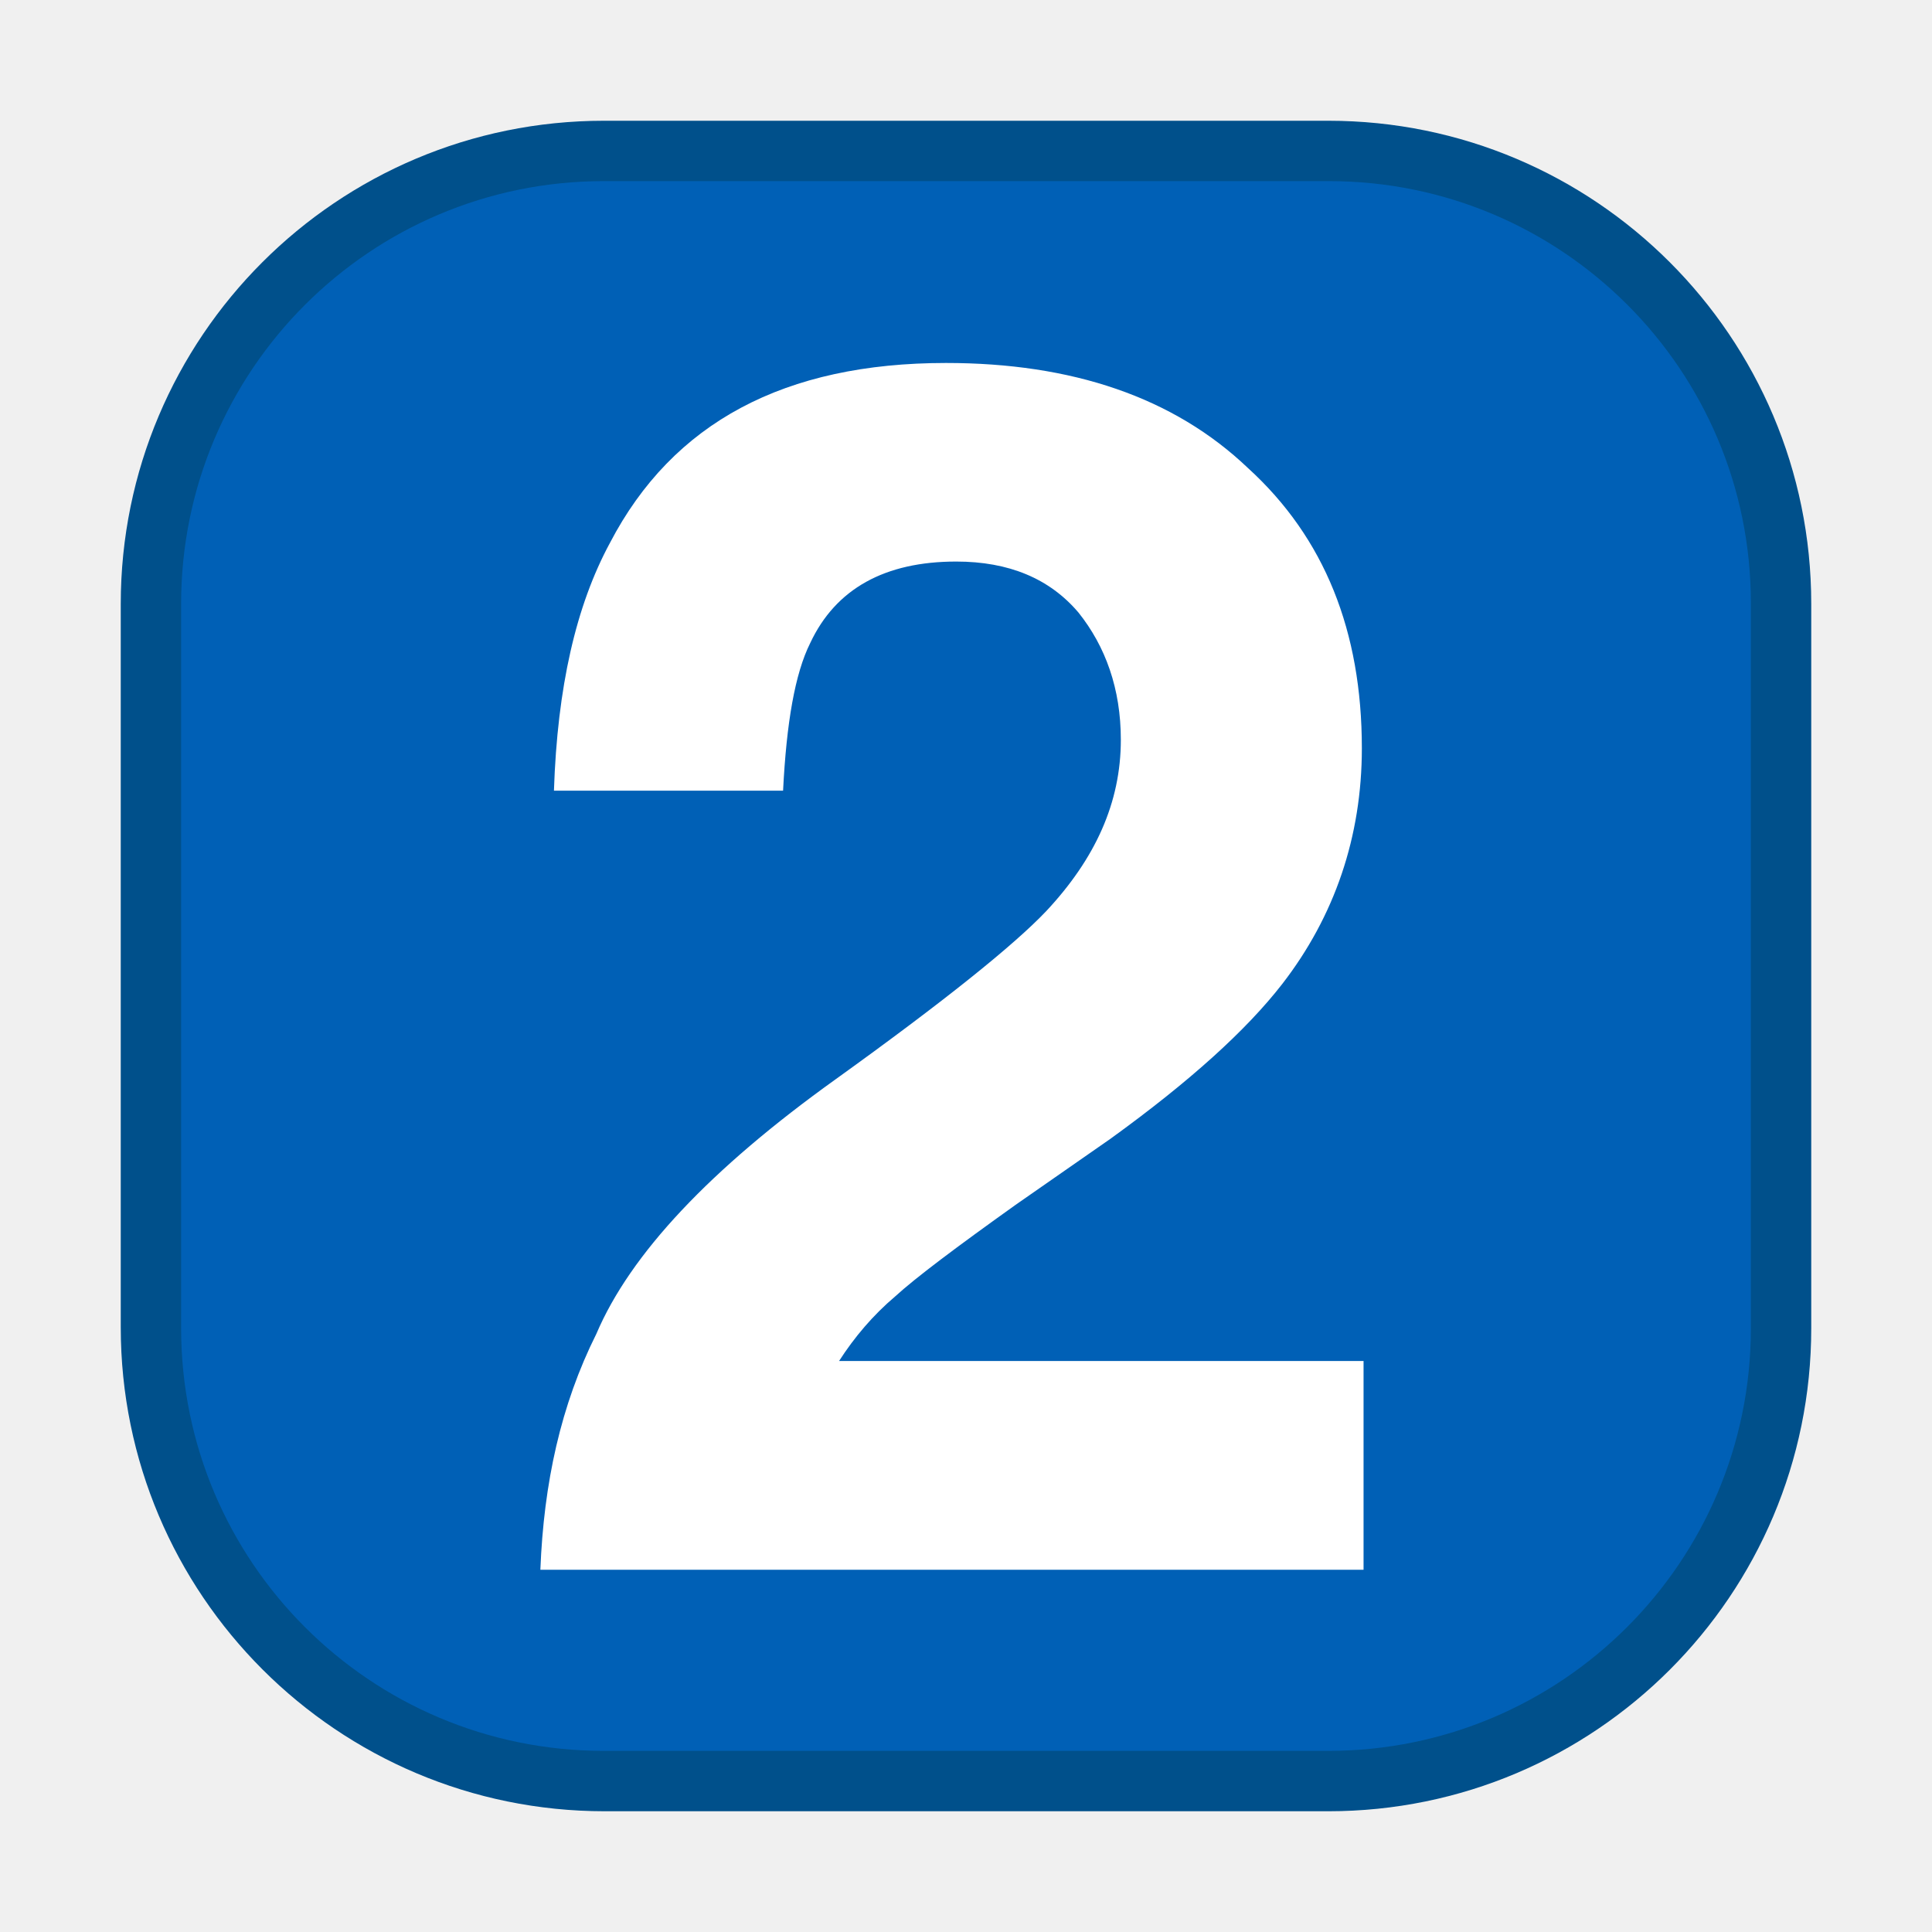
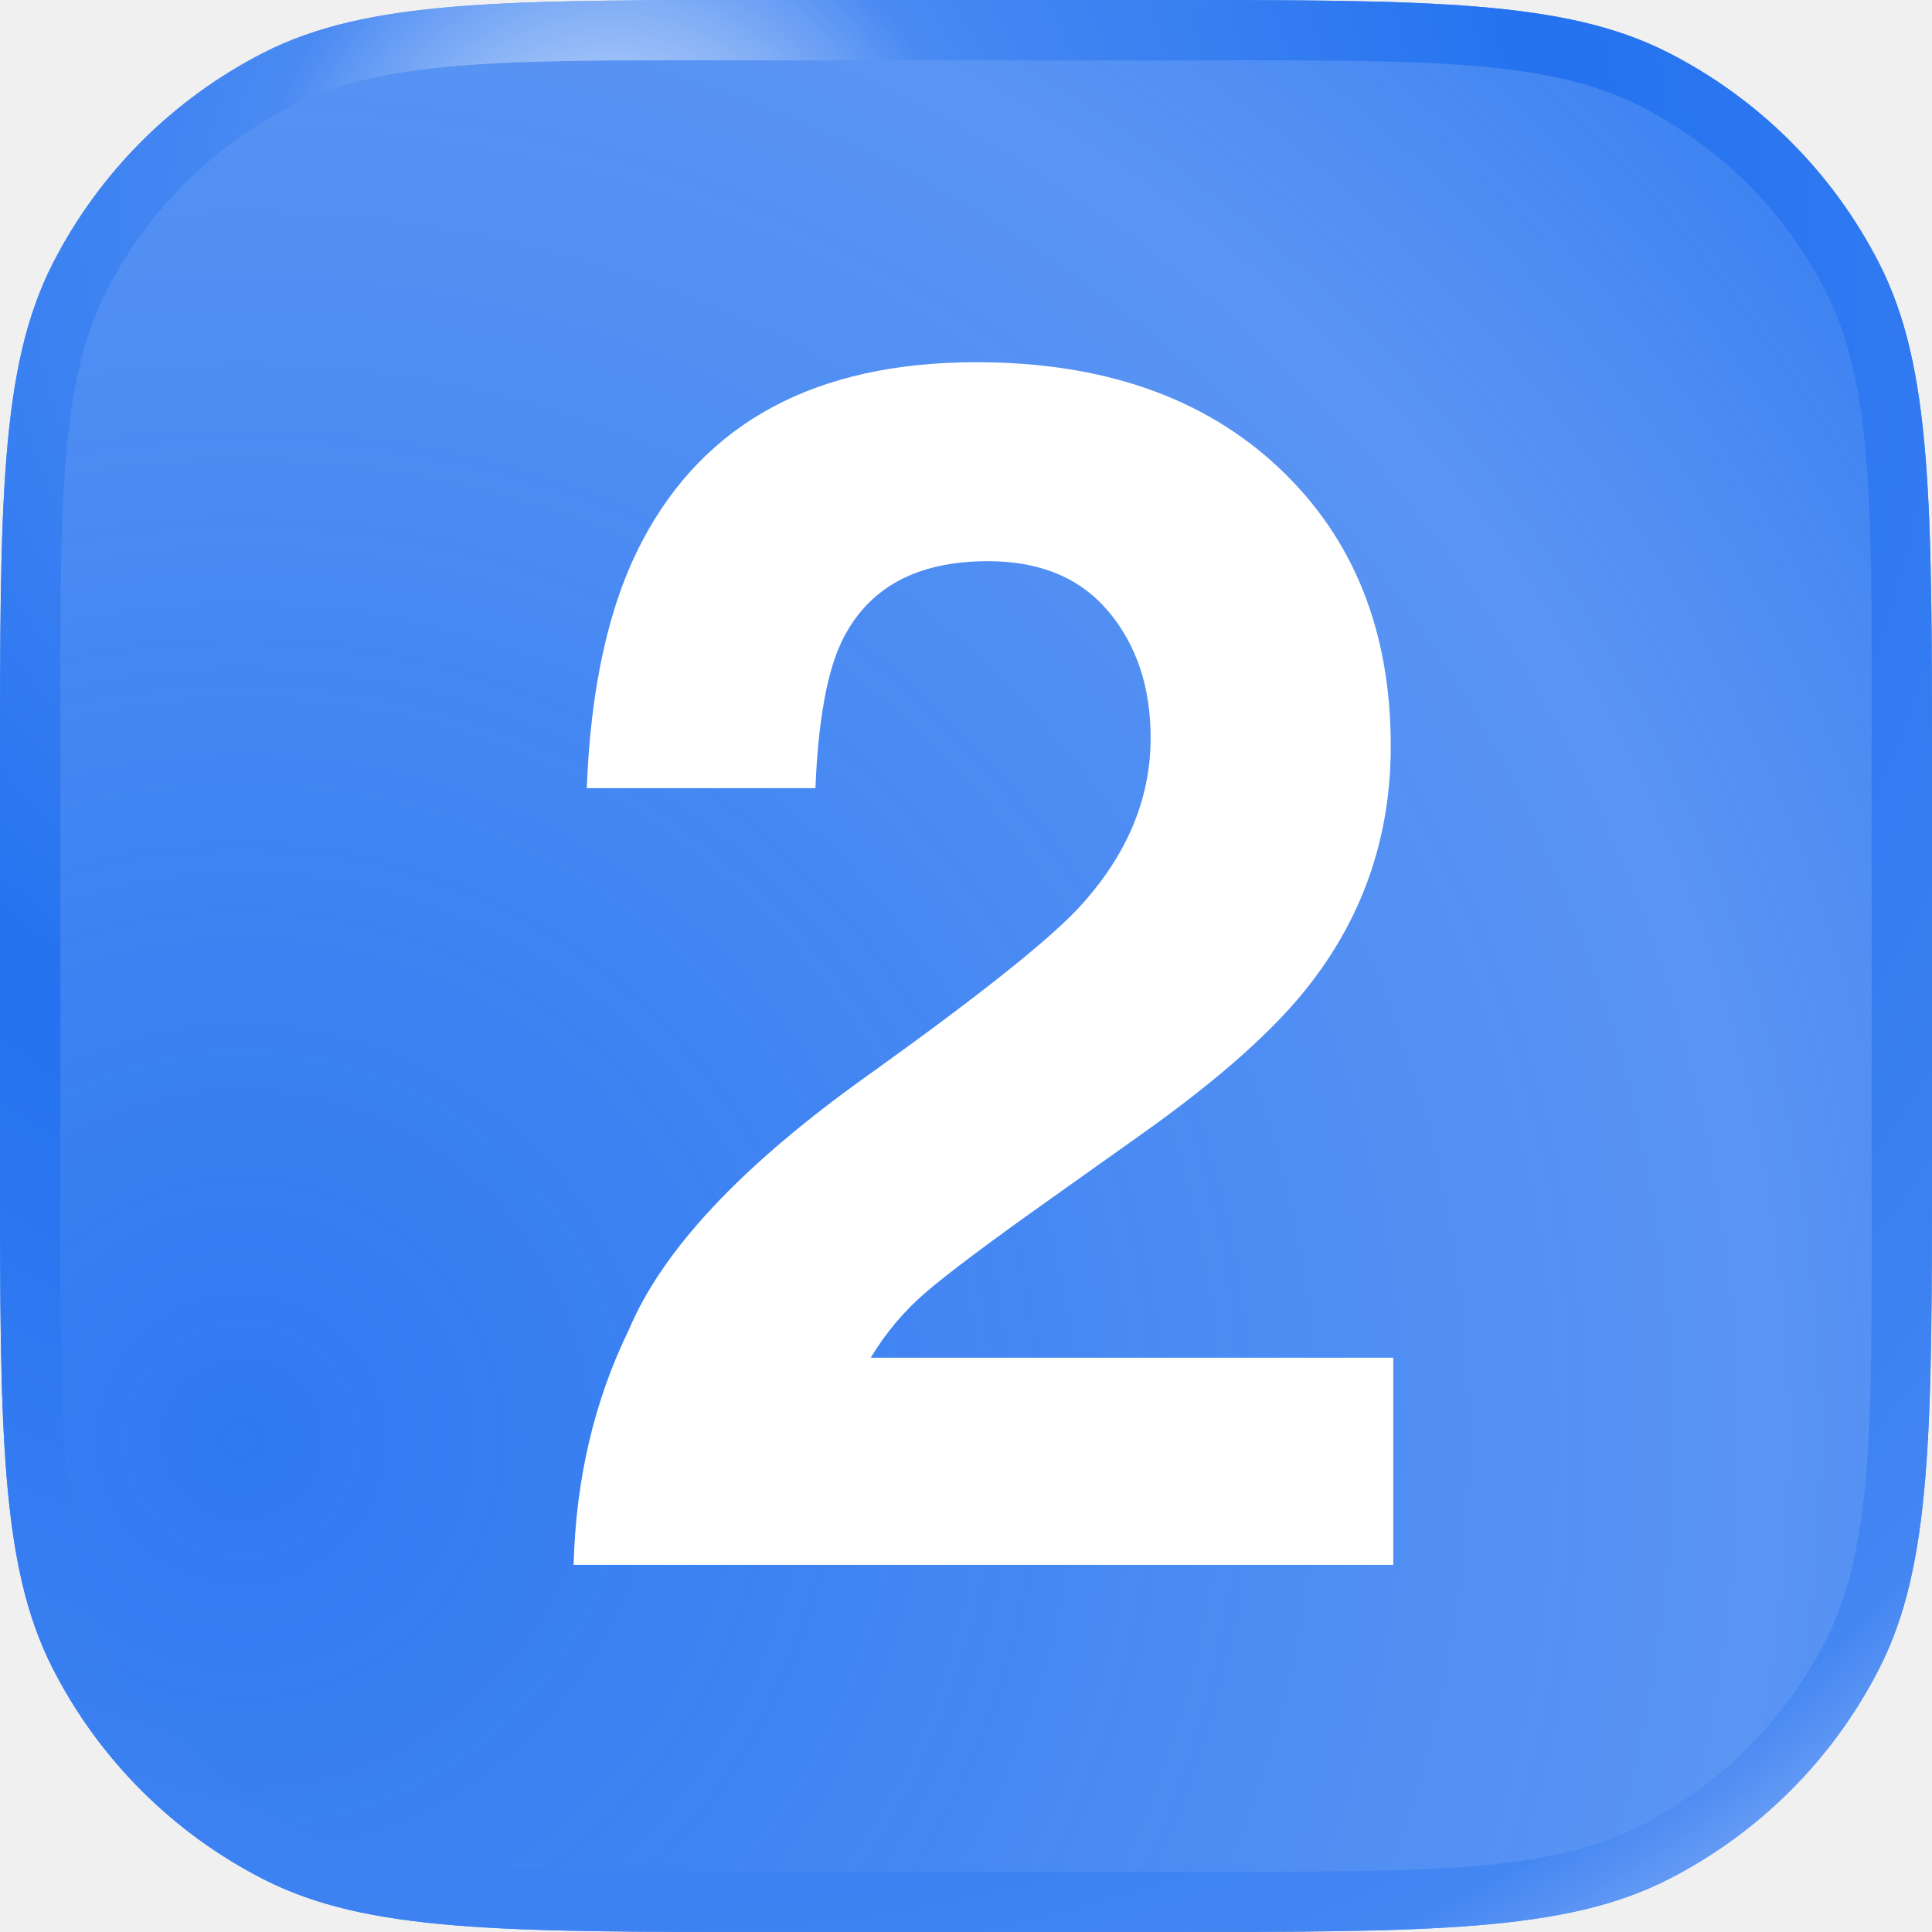
<svg xmlns="http://www.w3.org/2000/svg" width="100%" height="100%" viewBox="0 0 64 64" version="1.1" xml:space="preserve" style="fill-rule:evenodd;clip-rule:evenodd;stroke-linejoin:round;stroke-miterlimit:2;">
-   <rect id="アートボード1" x="0" y="0" width="64" height="64" style="fill:none;" />
-   <g id="アートボード11">
-     <g id="reference-grid">
-       <g id="reference-grid1">
-         <g id="icon" transform="matrix(1.02752,0,0,1.03704,-1.65138,-0.148148)">
-           <path d="M60,19.429C60,10.908 53.028,4 44.429,4L21.08,4C12.475,4 5.5,10.911 5.5,19.437L5.5,42.538C5.5,51.077 12.487,58 21.105,58L44.429,58C53.028,58 60,51.092 60,42.571L60,19.429Z" style="fill:rgb(0,80,139);" />
-         </g>
-         <g id="icon-base" transform="matrix(0.954128,0,0,0.962963,0.752294,2.14815)">
-           <path d="M60,18.514C60,10.498 53.442,4 45.352,4L20.173,4C12.069,4 5.5,10.509 5.5,18.538L5.5,43.462C5.5,51.491 12.069,58 20.173,58L45.327,58C53.431,58 60,51.491 60,43.462L60,18.514Z" style="fill:rgb(0,96,182);" />
-         </g>
-       </g>
-       <g transform="matrix(5.03432,0,0,5.03432,-70.6405,-18.2106)">
-         <g transform="matrix(11.1684,0,0,11.1684,17.2412,13.9464)">
-           <path d="M0.348,-0.564C0.331,-0.584 0.307,-0.594 0.276,-0.594C0.234,-0.594 0.205,-0.578 0.19,-0.546C0.181,-0.528 0.176,-0.499 0.174,-0.459L0.039,-0.459C0.041,-0.52 0.052,-0.568 0.072,-0.605C0.109,-0.676 0.175,-0.711 0.27,-0.711C0.344,-0.711 0.404,-0.691 0.448,-0.649C0.493,-0.608 0.515,-0.553 0.515,-0.484C0.515,-0.432 0.499,-0.385 0.468,-0.345C0.447,-0.318 0.414,-0.288 0.367,-0.254L0.311,-0.215C0.276,-0.19 0.252,-0.172 0.24,-0.161C0.227,-0.15 0.216,-0.137 0.207,-0.123L0.516,-0.123L0.516,-0L0.031,-0C0.033,-0.051 0.043,-0.097 0.064,-0.139C0.084,-0.186 0.131,-0.236 0.205,-0.289C0.269,-0.335 0.31,-0.368 0.329,-0.388C0.358,-0.419 0.373,-0.452 0.373,-0.489C0.373,-0.519 0.364,-0.544 0.348,-0.564Z" style="fill:white;fill-rule:nonzero;" />
-         </g>
-       </g>
-     </g>
+   <rect id="_2" x="0" y="0" width="64" height="64" style="fill:none;" />
+   <g id="icon-base">
+     <path d="M0,25.6c0,-8.961 0,-13.441 1.744,-16.864c1.534,-3.011 3.982,-5.458 6.992,-6.992c3.423,-1.744 7.903,-1.744 16.864,-1.744l12.8,0c8.961,0 13.441,0 16.864,1.744c3.011,1.534 5.458,3.982 6.992,6.992c1.744,3.423 1.744,7.903 1.744,16.864l0,12.8c0,8.961 0,13.441 -1.744,16.864c-1.534,3.011 -3.982,5.458 -6.992,6.992c-3.423,1.744 -7.903,1.744 -16.864,1.744l-12.8,0c-8.961,0 -13.441,0 -16.864,-1.744c-3.011,-1.534 -5.458,-3.982 -6.992,-6.992c-1.744,-3.423 -1.744,-7.903 -1.744,-16.864l0,-12.8Z" style="fill:#fff;fill-opacity:0.96;fill-rule:nonzero;" />
+     <path d="M0,25.6c0,-8.961 0,-13.441 1.744,-16.864c1.534,-3.011 3.982,-5.458 6.992,-6.992c3.423,-1.744 7.903,-1.744 16.864,-1.744l12.8,0c8.961,0 13.441,0 16.864,1.744c3.011,1.534 5.458,3.982 6.992,6.992c1.744,3.423 1.744,7.903 1.744,16.864l0,12.8c0,8.961 0,13.441 -1.744,16.864c-1.534,3.011 -3.982,5.458 -6.992,6.992c-3.423,1.744 -7.903,1.744 -16.864,1.744l-12.8,0c-8.961,0 -13.441,0 -16.864,-1.744c-3.011,-1.534 -5.458,-3.982 -6.992,-6.992c-1.744,-3.423 -1.744,-7.903 -1.744,-16.864l0,-12.8Z" style="fill:url(#_Radial1);fill-rule:nonzero;" />
+     <path d="M0,25.6c0,-8.961 0,-13.441 1.744,-16.864c1.534,-3.011 3.982,-5.458 6.992,-6.992c3.423,-1.744 7.903,-1.744 16.864,-1.744l12.8,0c8.961,0 13.441,0 16.864,1.744c3.011,1.534 5.458,3.982 6.992,6.992c1.744,3.423 1.744,7.903 1.744,16.864l0,12.8c0,8.961 0,13.441 -1.744,16.864c-1.534,3.011 -3.982,5.458 -6.992,6.992c-3.423,1.744 -7.903,1.744 -16.864,1.744l-12.8,0c-8.961,0 -13.441,0 -16.864,-1.744c-3.011,-1.534 -5.458,-3.982 -6.992,-6.992c-1.744,-3.423 -1.744,-7.903 -1.744,-16.864l0,-12.8Zm2,0l0,12.8c0,8.472 -0.123,12.72 1.526,15.956c1.342,2.634 3.484,4.776 6.118,6.118c3.236,1.649 7.484,1.526 15.956,1.526l12.8,0c8.472,0 12.72,0.123 15.956,-1.526c2.634,-1.342 4.776,-3.484 6.118,-6.118c1.649,-3.236 1.526,-7.484 1.526,-15.956l0,-12.8c0,-8.472 0.123,-12.72 -1.526,-15.956c-1.342,-2.634 -3.484,-4.776 -6.118,-6.118c-3.236,-1.649 -7.484,-1.526 -15.956,-1.526l-12.8,0c-8.472,0 -12.72,-0.123 -15.956,1.526c-2.634,1.342 -4.776,3.484 -6.118,6.118c-1.649,3.236 -1.526,7.484 -1.526,15.956Z" style="fill:url(#_Radial2);" />
  </g>
+   <g id="reference-grid">
+     <path d="M36.719,20.258c-0.93,-1.112 -2.26,-1.668 -3.992,-1.668c-2.37,0 -3.983,0.884 -4.84,2.652c-0.492,1.021 -0.784,2.643 -0.875,4.867l-7.574,0c0.128,-3.372 0.738,-6.098 1.832,-8.176c2.078,-3.956 5.77,-5.934 11.074,-5.934c4.193,0 7.529,1.162 10.008,3.486c2.479,2.324 3.719,5.4 3.719,9.229c0,2.935 -0.875,5.542 -2.625,7.82c-1.148,1.513 -3.035,3.199 -5.66,5.059l-3.117,2.215c-1.951,1.385 -3.286,2.388 -4.006,3.008c-0.72,0.62 -1.326,1.34 -1.818,2.16l17.309,0l0,6.863l-27.152,0c0.073,-2.844 0.684,-5.441 1.832,-7.793c1.112,-2.643 3.737,-5.441 7.875,-8.395c3.591,-2.57 5.915,-4.411 6.973,-5.523c1.622,-1.732 2.434,-3.628 2.434,-5.688c0,-1.677 -0.465,-3.072 -1.395,-4.184Z" style="fill:#fff;fill-rule:nonzero;" />
+   </g>
+   <defs>
+     <radialGradient id="_Radial1" cx="0" cy="0" r="1" gradientUnits="userSpaceOnUse" gradientTransform="matrix(58,-46,46,58,8,48)">
+       <stop offset="0" style="stop-color:#2472f0;stop-opacity:0.95" />
+       <stop offset="0.69" style="stop-color:#2472f0;stop-opacity:0.75" />
+       <stop offset="1" style="stop-color:#2472f0;stop-opacity:0.95" />
+     </radialGradient>
+     <radialGradient id="_Radial2" cx="0" cy="0" r="1" gradientUnits="userSpaceOnUse" gradientTransform="matrix(48,61,-61,48,20,8)">
+       <stop offset="0" style="stop-color:#fff;stop-opacity:0.89" />
+       <stop offset="0.07" style="stop-color:#a0c2f8;stop-opacity:0.93" />
+       <stop offset="0.15" style="stop-color:#4889f2;stop-opacity:0.98" />
+       <stop offset="0.4" style="stop-color:#2472f0;stop-opacity:1" />
+       <stop offset="0.79" style="stop-color:#4486f2;stop-opacity:1" />
+       <stop offset="0.9" style="stop-color:#9abdf8;stop-opacity:1" />
+       <stop offset="1" style="stop-color:#fff;stop-opacity:1" />
+     </radialGradient>
+   </defs>
</svg>
